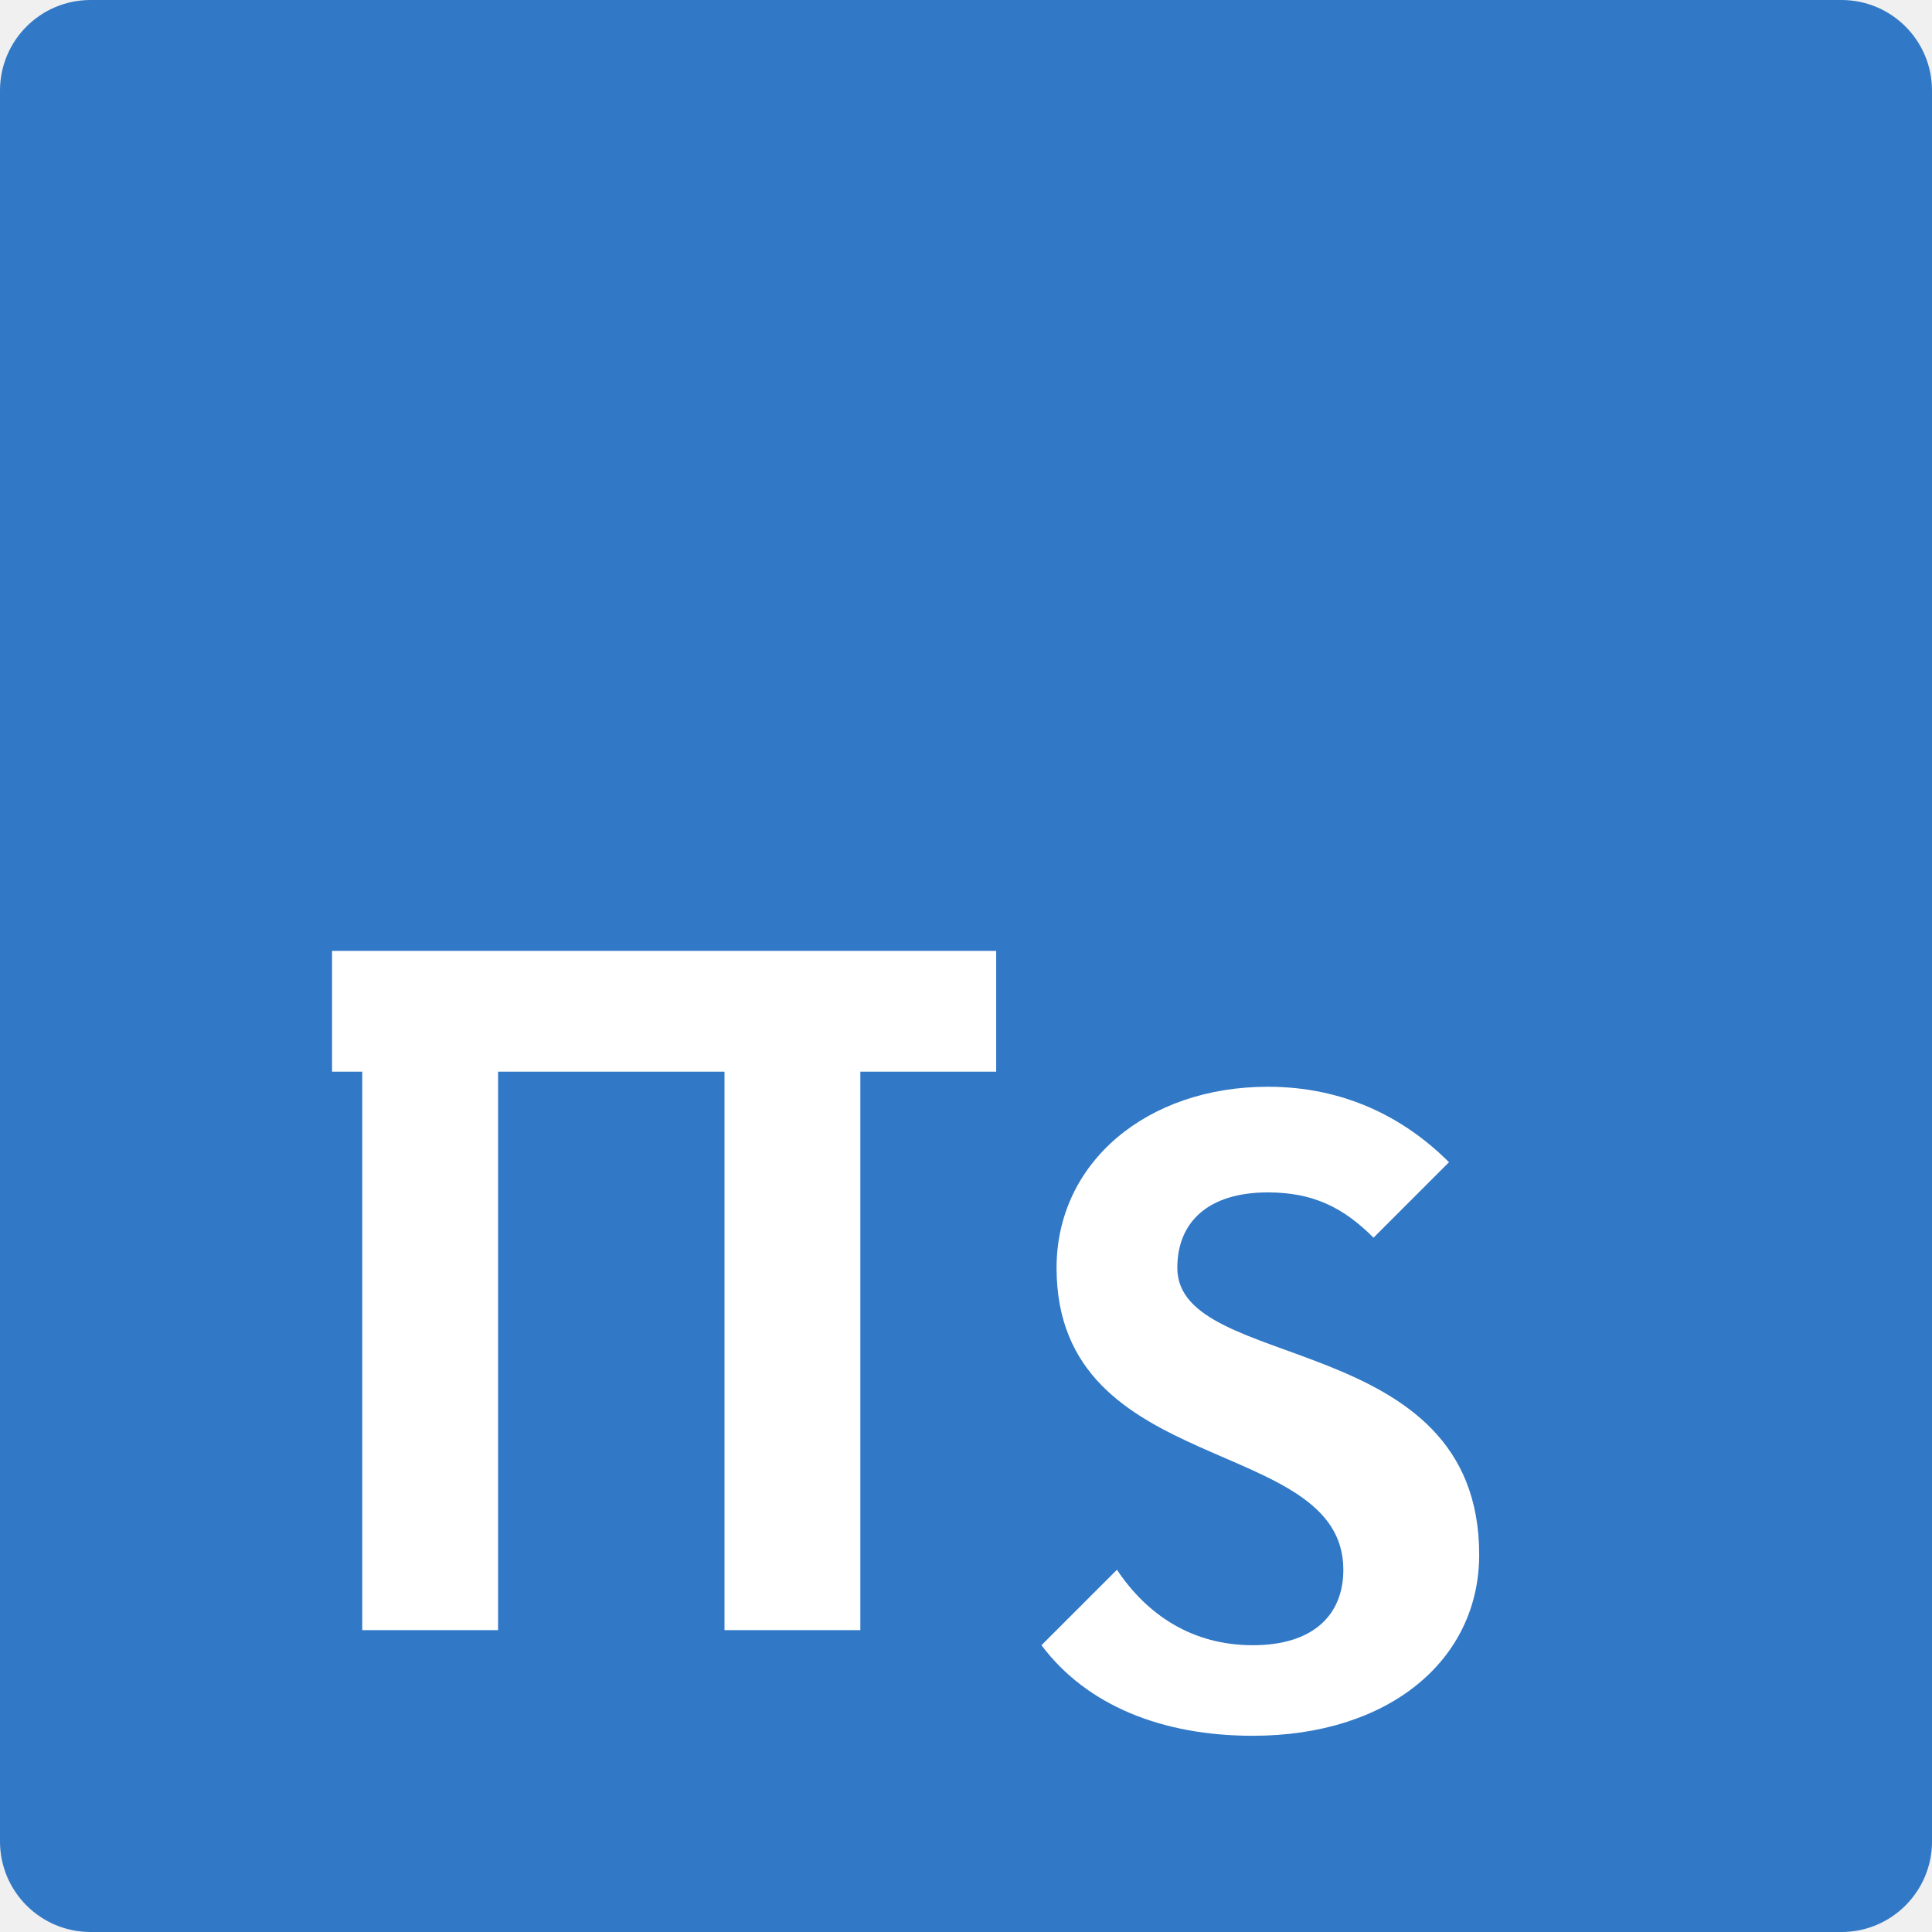
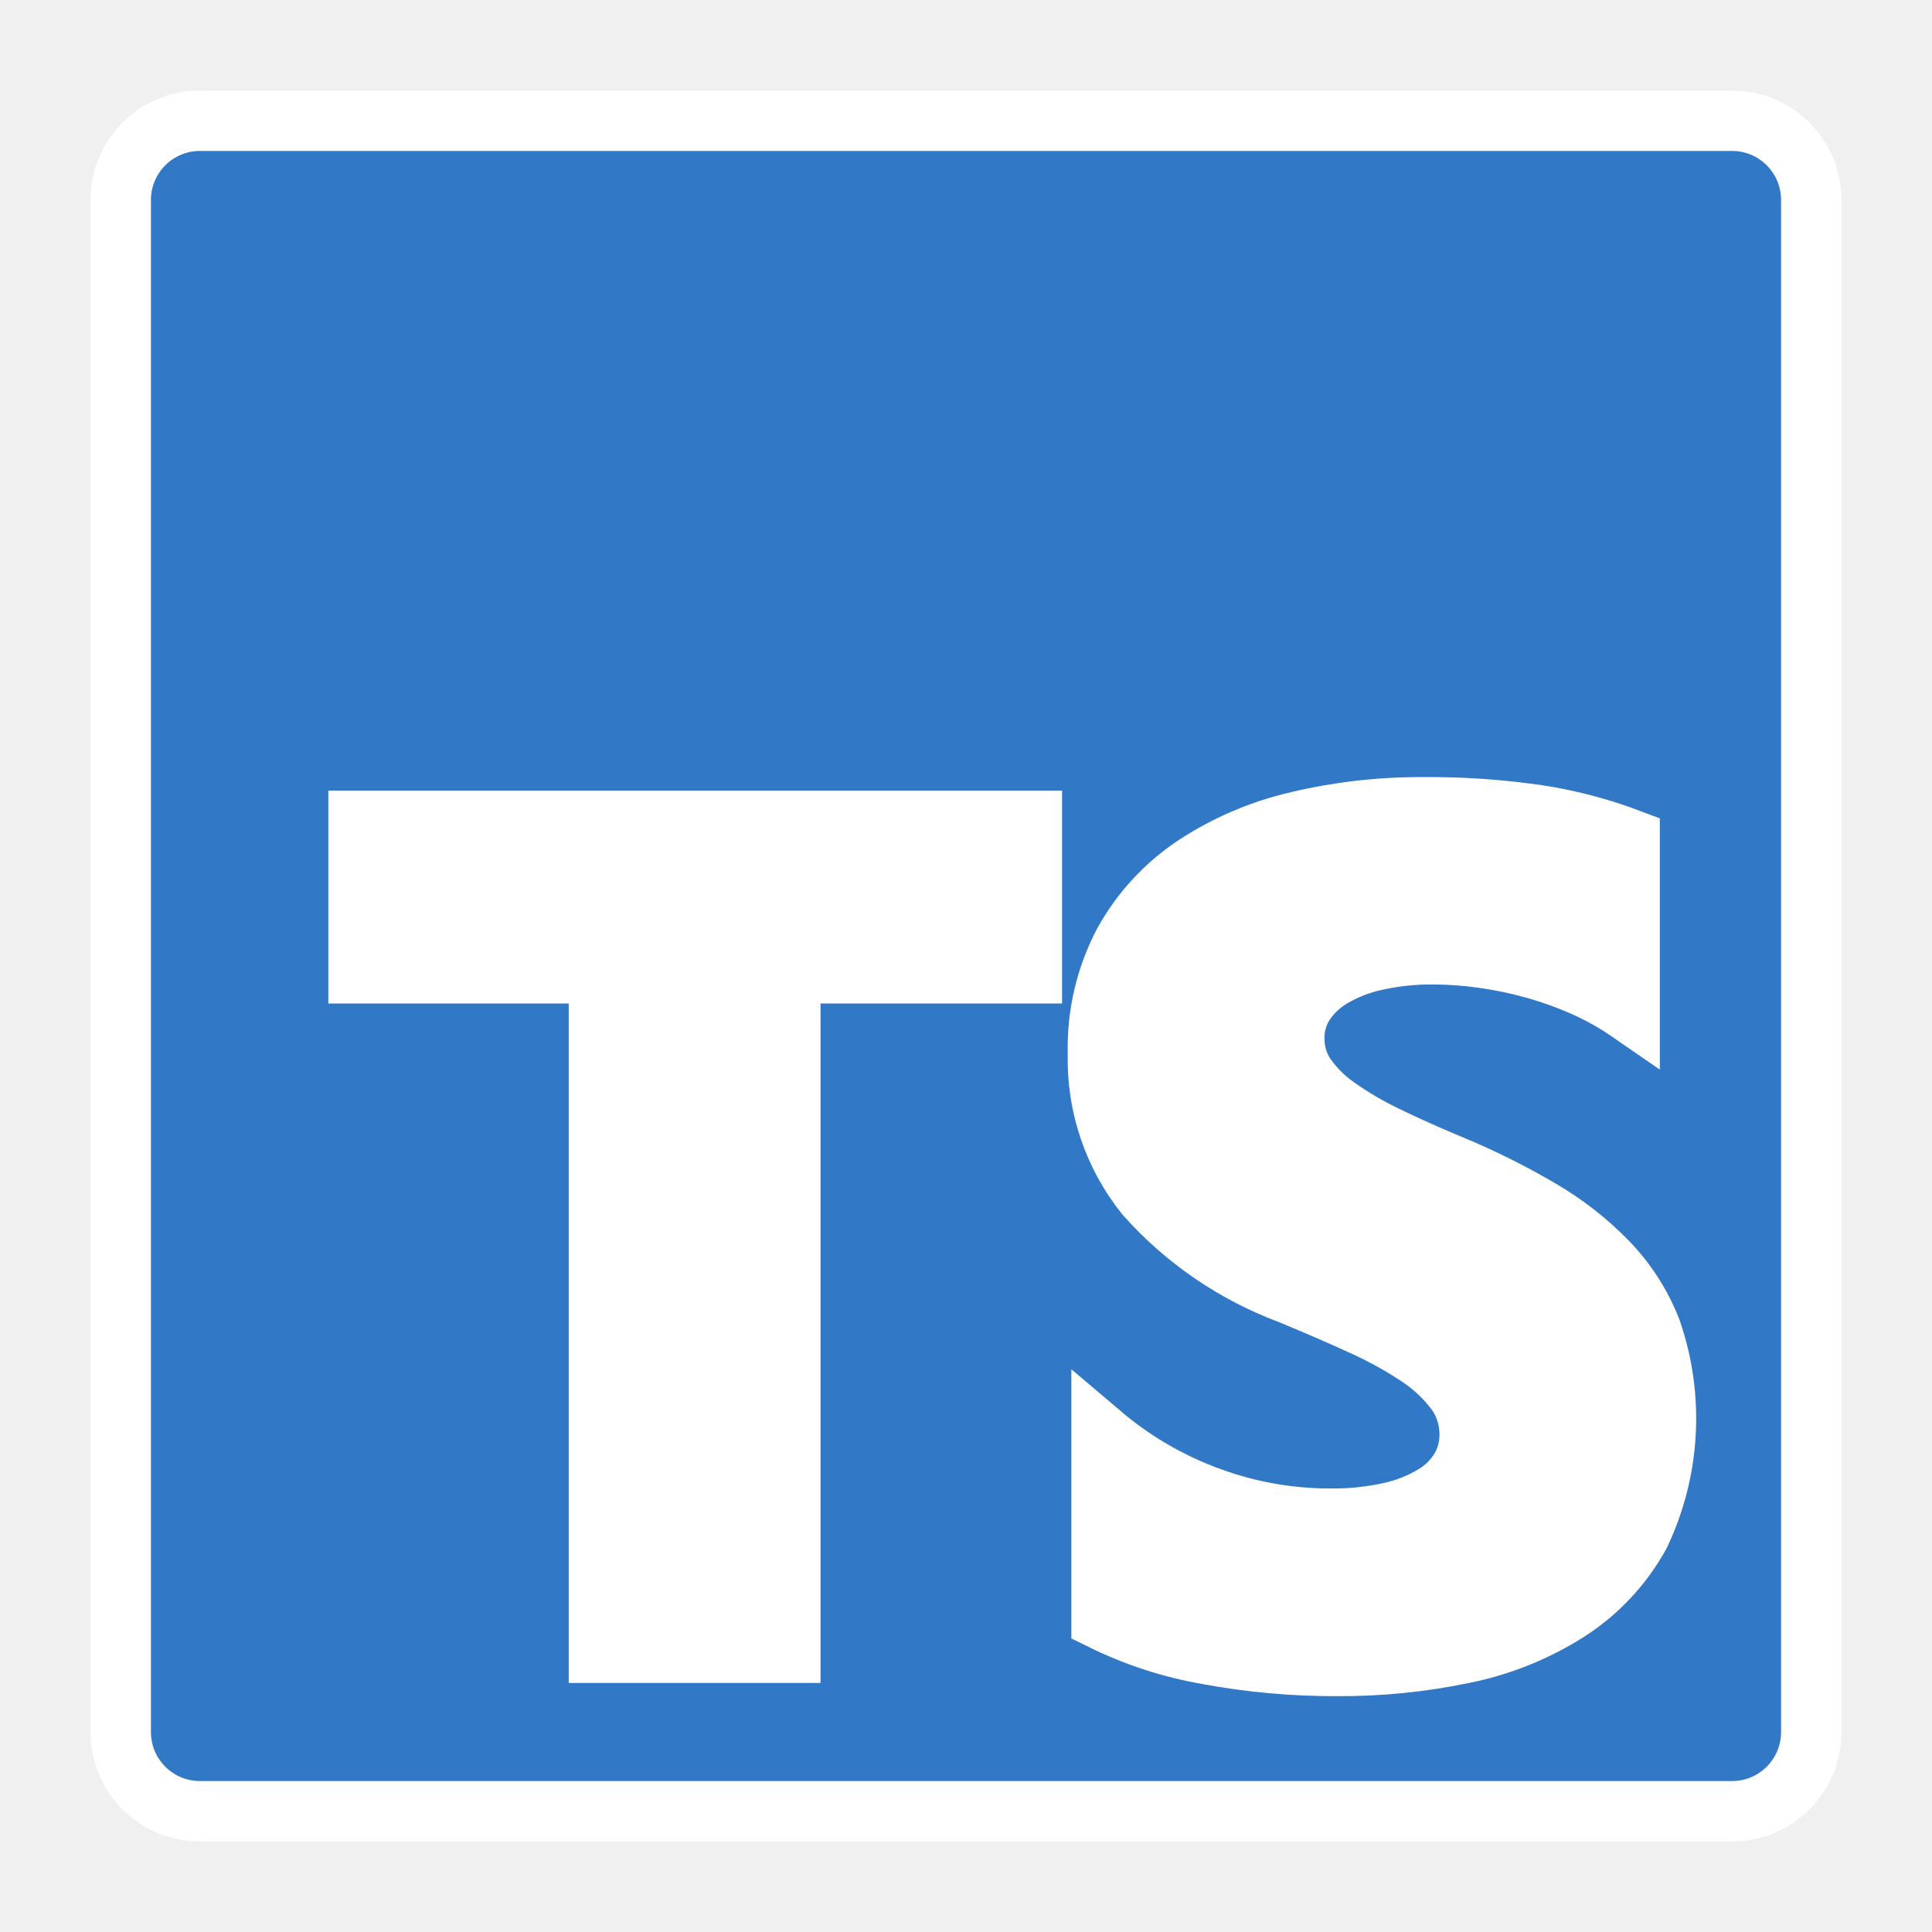
- <svg xmlns="http://www.w3.org/2000/svg" viewBox="0 0 128 128">
-   <rect width="128" height="128" rx="6" fill="#3178c6" />
-   <path fill="#fff" d="M22 63h22v8H33v37h-9V71H22v-8zm44 0v8h-9v37h-9V71h-9v-8h27zm12 21c0-3 2-5 6-5 3 0 5 1 7 3l5-5c-3-3-7-5-12-5-8 0-14 5-14 12 0 14 19 11 19 20 0 3-2 5-6 5-4 0-7-2-9-5l-5 5c3 4 8 6 14 6 9 0 15-5 15-12 0-15-20-12-20-19z" />
+ <svg xmlns="http://www.w3.org/2000/svg" width="256px" height="256px" viewBox="0 0 32 32" fill="#ffffff" stroke="#ffffff">
+   <g id="SVGRepo_bgCarrier" stroke-width="0" />
+   <g id="SVGRepo_tracerCarrier" stroke-linecap="round" stroke-linejoin="round" />
+   <g id="SVGRepo_iconCarrier">
+     <rect x="2" y="2" width="28" height="28" rx="1.312" style="fill:#3178c6" />
+     <path d="M18.245,23.759v3.068a6.492,6.492,0,0,0,1.764.575,11.56,11.56,0,0,0,2.146.192,9.968,9.968,0,0,0,2.088-.211,5.11,5.11,0,0,0,1.735-.7,3.542,3.542,0,0,0,1.181-1.266,4.469,4.469,0,0,0,.186-3.394,3.409,3.409,0,0,0-.717-1.117,5.236,5.236,0,0,0-1.123-.877,12.027,12.027,0,0,0-1.477-.734q-.6-.249-1.08-.484a5.5,5.5,0,0,1-.813-.479,2.089,2.089,0,0,1-.516-.518,1.091,1.091,0,0,1-.181-.618,1.039,1.039,0,0,1,.162-.571,1.4,1.4,0,0,1,.459-.436,2.439,2.439,0,0,1,.726-.283,4.211,4.211,0,0,1,.956-.1,5.942,5.942,0,0,1,.808.058,6.292,6.292,0,0,1,.856.177,5.994,5.994,0,0,1,.836.3,4.657,4.657,0,0,1,.751.422V13.9a7.509,7.509,0,0,0-1.525-.4,12.426,12.426,0,0,0-1.9-.129,8.767,8.767,0,0,0-2.064.235,5.239,5.239,0,0,0-1.716.733,3.655,3.655,0,0,0-1.171,1.271,3.731,3.731,0,0,0-.431,1.845,3.588,3.588,0,0,0,.789,2.34,6,6,0,0,0,2.395,1.639q.63.26,1.175.509a6.458,6.458,0,0,1,.942.517,2.463,2.463,0,0,1,.626.585,1.2,1.2,0,0,1,.23.719,1.1,1.1,0,0,1-.144.552,1.269,1.269,0,0,1-.435.441,2.381,2.381,0,0,1-.726.292,4.377,4.377,0,0,1-1.018.105,5.773,5.773,0,0,1-1.969-.35A5.874,5.874,0,0,1,18.245,23.759Zm-5.154-7.638h4V13.594H5.938v2.527H9.92V27.375h3.171Z" style="fill:#ffffff;fill-rule:evenodd" />
+   </g>
</svg>
